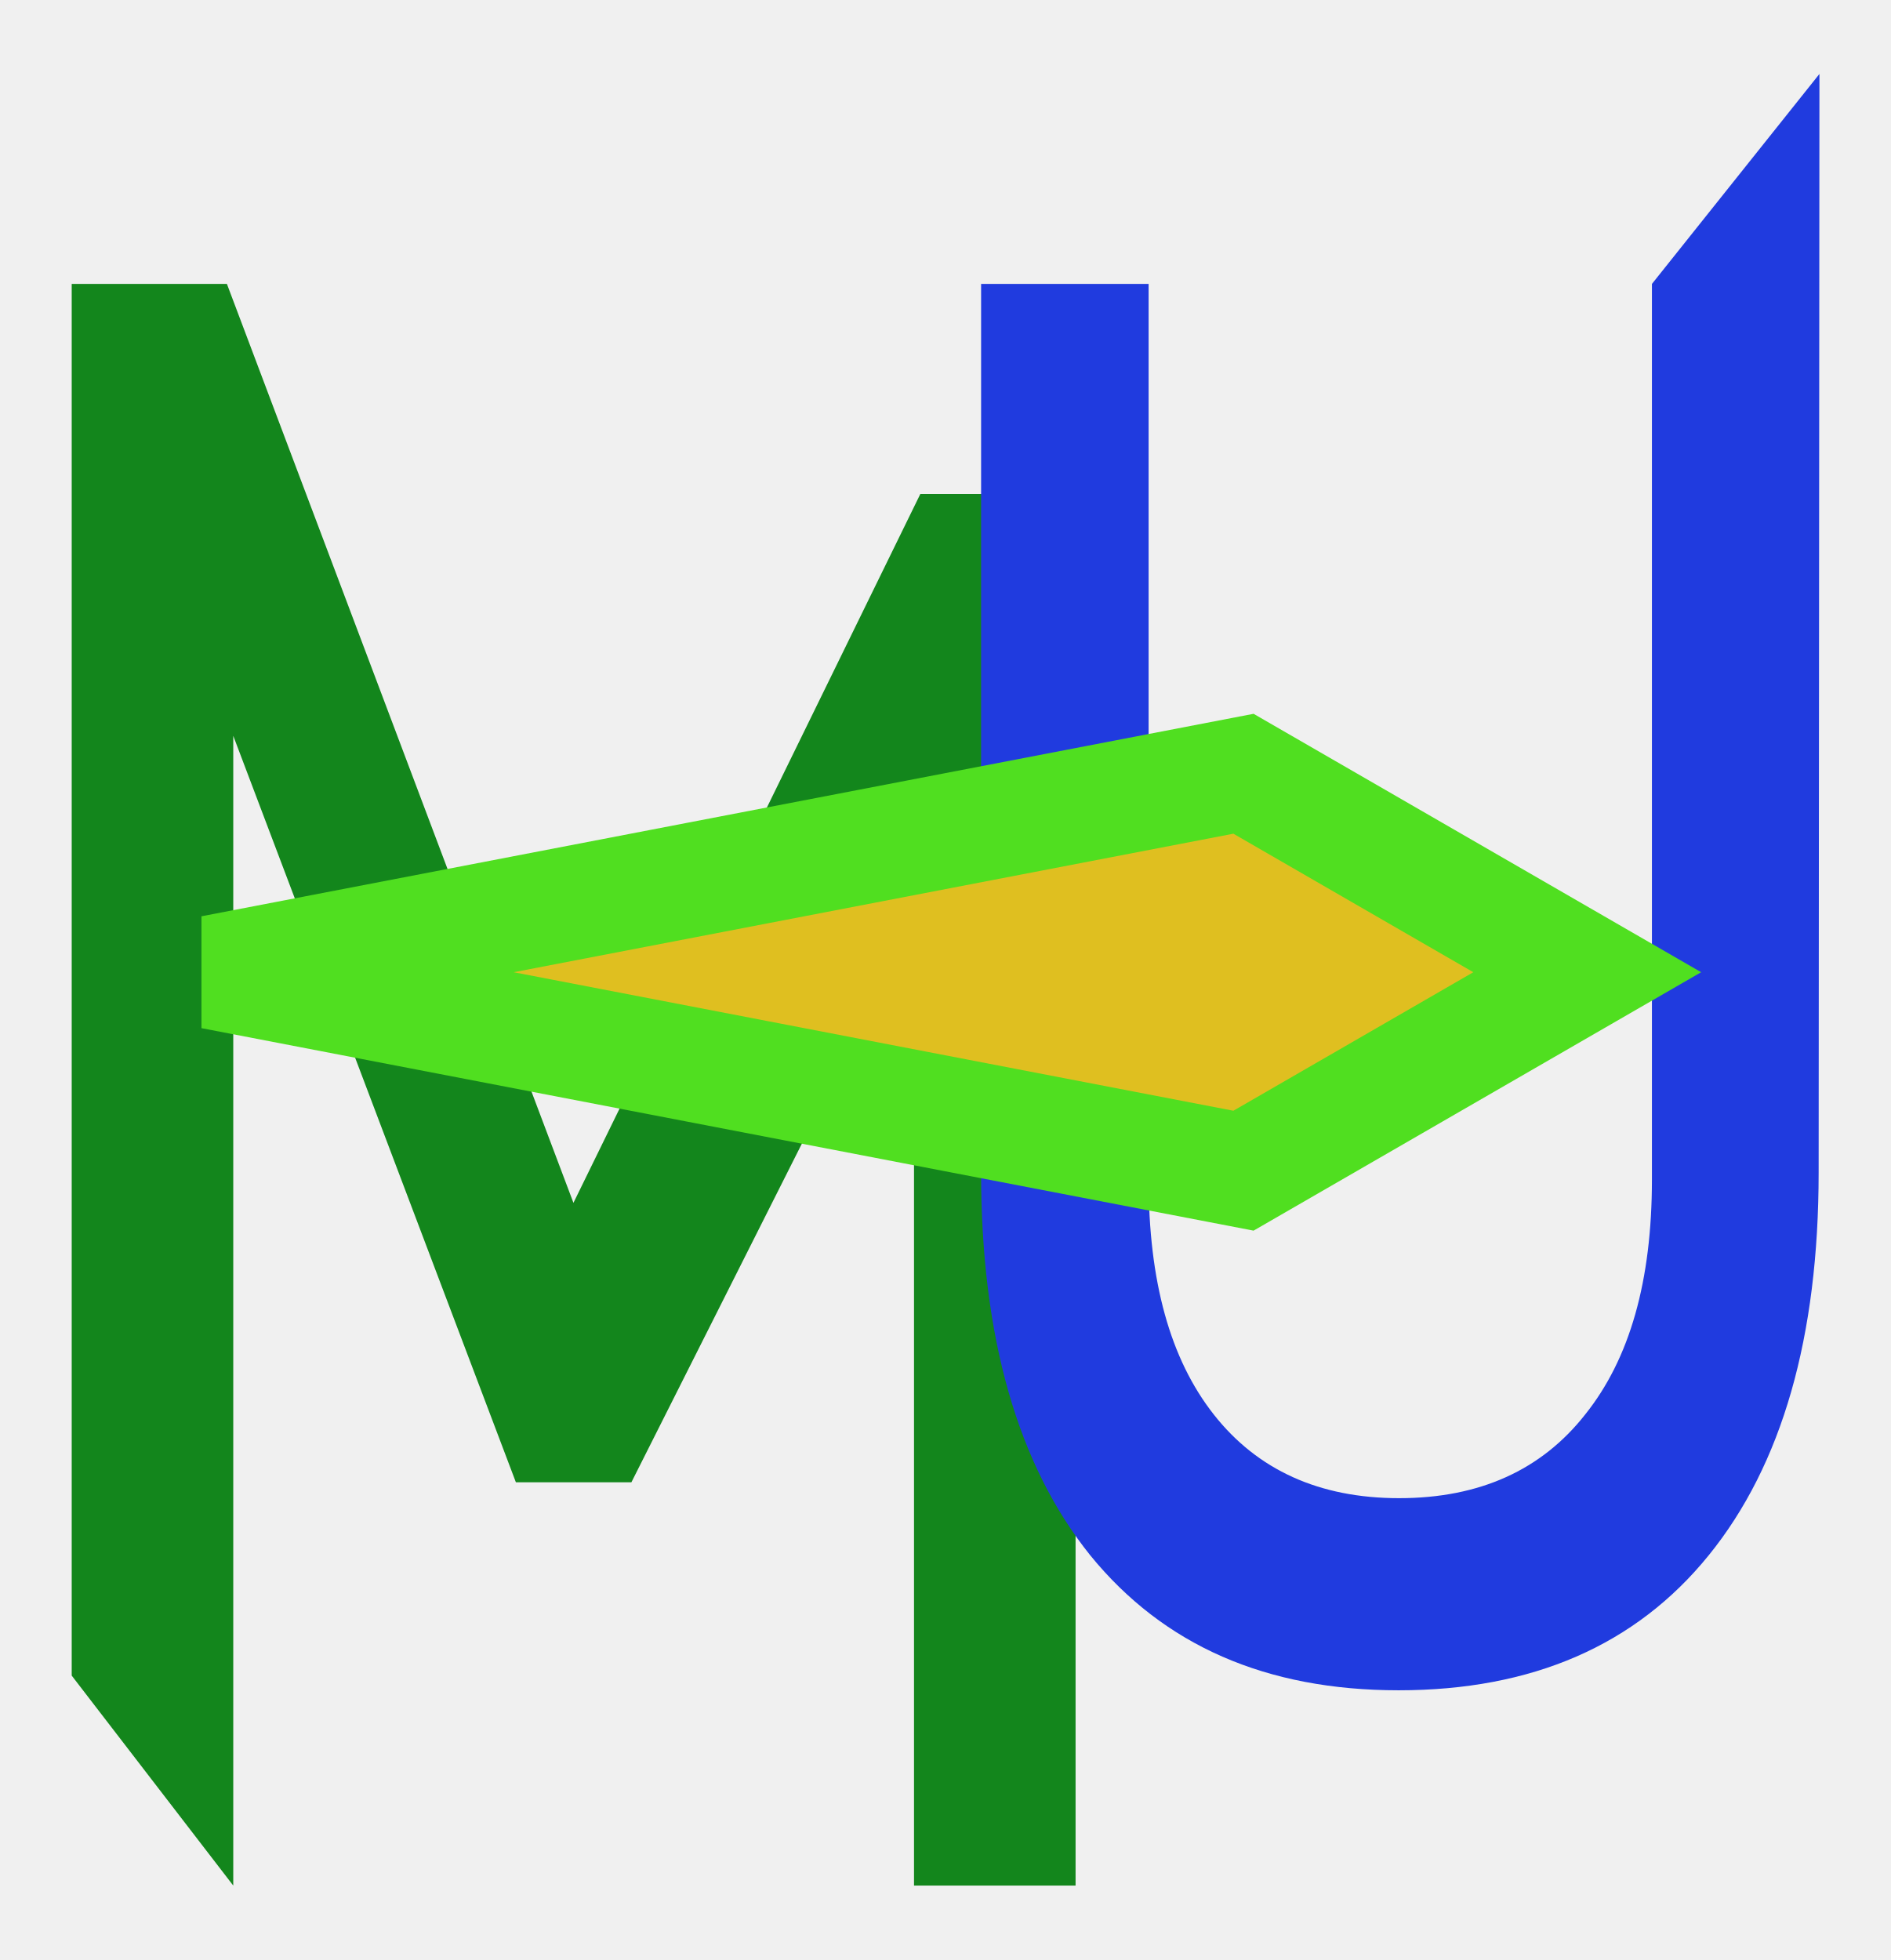
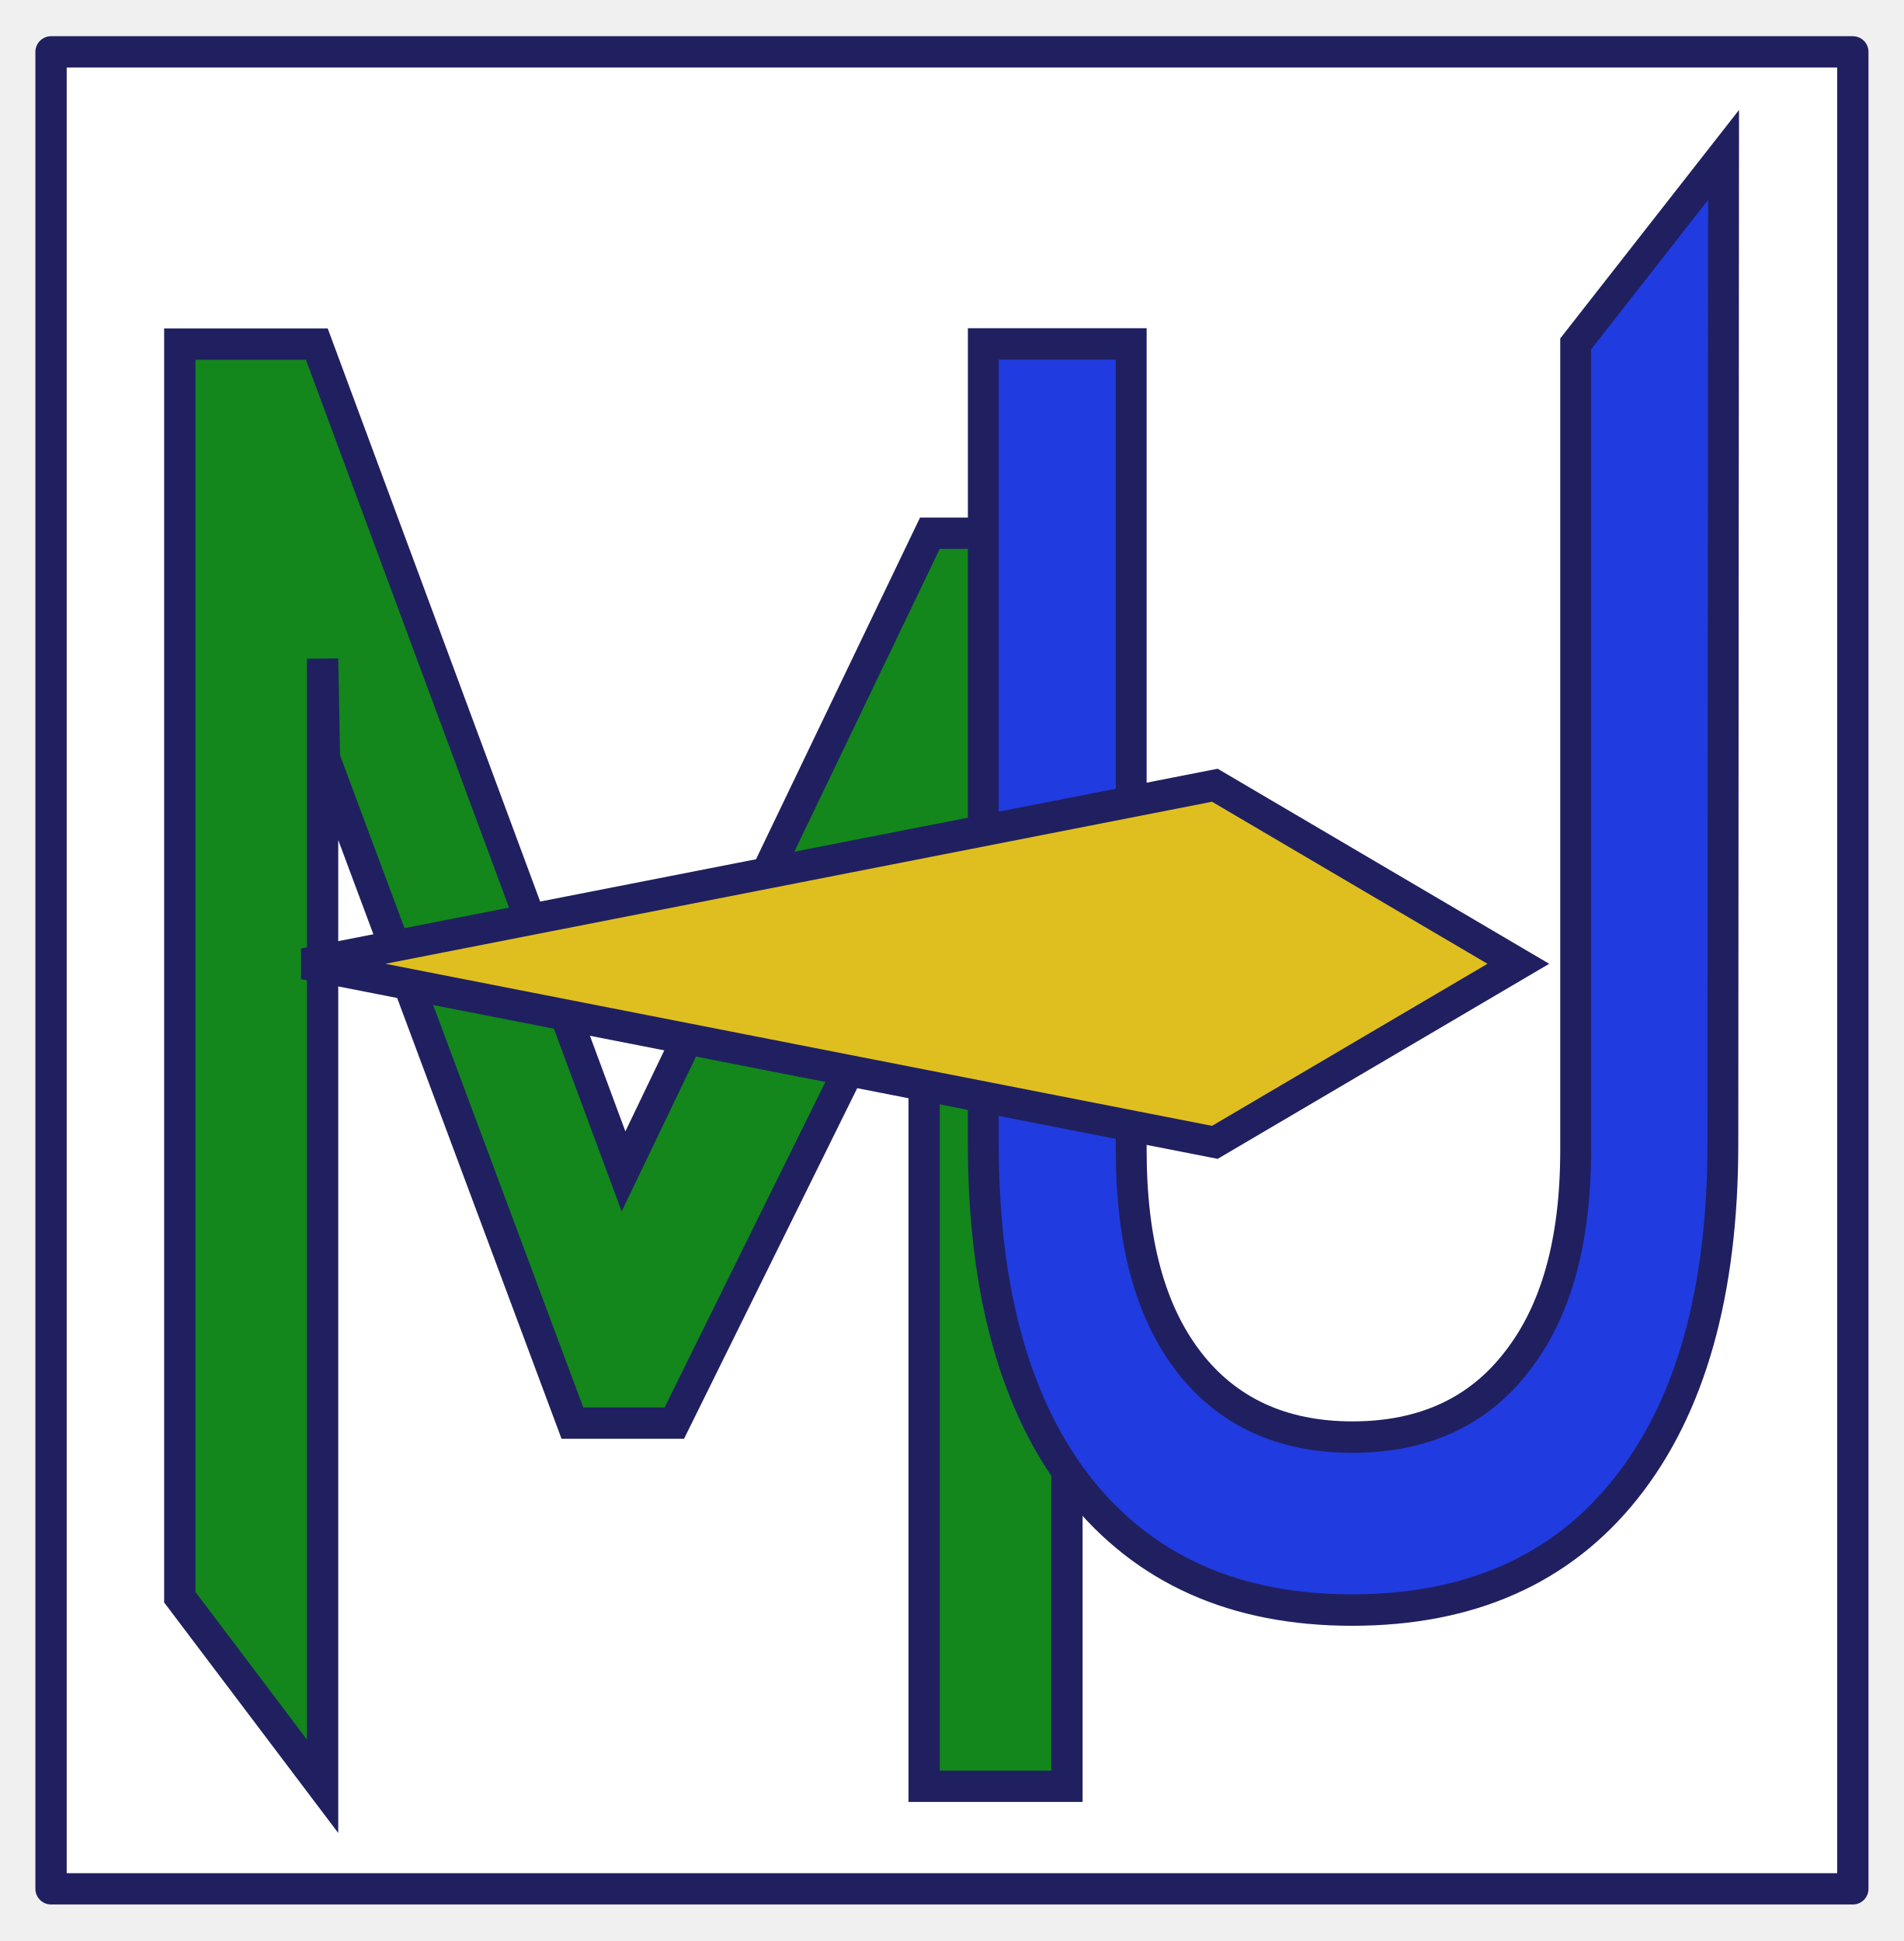
- <svg xmlns="http://www.w3.org/2000/svg" width="4.404mm" height="4.565mm" viewBox="0 0 4.404 4.565" version="1.1" id="svg5">
+ <svg xmlns="http://www.w3.org/2000/svg" width="6.103mm" height="6.224mm" viewBox="0 0 6.103 6.224" version="1.1" id="svg5">
  <defs id="defs2" />
-   <g id="layer1" transform="translate(522.5679,-85.76607)">
-     <g id="g1467" transform="matrix(0.9245113,0,0,0.9245113,-39.28175,6.646646)" style="stroke-width:1.082">
-       <path d="m -521.303,88.61 0.874,-1.786 h 0.391 v 3.506 h -0.407 v -2.626 l 0.021,0.154 -0.733,1.456 h -0.291 l -0.733,-1.936 0.021,-0.203 v 3.155 l -0.407,-0.529 v -3.506 h 0.391 z" style="font-size:4.939px;-inkscape-font-specification:Bahnschrift;fill:#13861c;fill-opacity:1;stroke-width:0.286" id="path512" />
-       <path id="path514" style="font-size:4.939px;-inkscape-font-specification:Bahnschrift;fill:#203bdf;fill-opacity:1;stroke-width:0.286" d="m -518.164,85.766 -0.422,0.529 v 2.256 c 0,0.256 -0.056,0.452 -0.168,0.592 -0.11,0.14 -0.266,0.211 -0.469,0.211 -0.201,0 -0.357,-0.071 -0.467,-0.211 -0.11,-0.14 -0.164,-0.336 -0.164,-0.592 v -2.256 h -0.422 v 2.238 c 0,0.415 0.092,0.737 0.275,0.965 0.185,0.227 0.443,0.34 0.777,0.34 0.336,0 0.597,-0.113 0.781,-0.34 0.185,-0.228 0.277,-0.55 0.277,-0.965 z" />
-       <path style="fill:#dfbf20;fill-opacity:1;stroke:#50df20;stroke-width:0.287;stroke-linecap:round;stroke-linejoin:miter;stroke-dasharray:none;stroke-opacity:1;paint-order:normal" d="m -519.615,88.529 -2.598,-0.5 2.598,-0.5 0.866,0.5 z" id="path583" />
+   <g id="layer1" transform="translate(529.4232,-83.91504)">
+     <g id="g1726" transform="matrix(1.024252,0,0,1.024244,12.76539,-2.109837)" style="stroke-width:0.976">
+       <rect style="fill:#ffffff;stroke:#202060;stroke-width:0.098;stroke-linecap:round;stroke-linejoin:round;stroke-dasharray:none;stroke-opacity:1;stop-color:#000000" id="rect344" width="5.64" height="5.751" x="-529.191" y="84.151" />
+       <path d="m -527.399,87.656 0.959,-1.998 h 0.429 v 3.923 h -0.447 v -2.938 l 0.022,0.173 -0.804,1.628 h -0.319 l -0.776,-2.081 -0.006,-0.312 v 3.53 l -0.447,-0.592 v -3.923 h 0.429 z" style="font-size:4.939px;-inkscape-font-specification:Bahnschrift;fill:#13861c;fill-opacity:1;stroke:#202060;stroke-width:0.098;stroke-dasharray:none;stroke-opacity:1" id="path512" />
+       <path id="path514" style="font-size:4.939px;-inkscape-font-specification:Bahnschrift;fill:#203bdf;fill-opacity:1;stroke:#202060;stroke-width:0.088;stroke-dasharray:none;stroke-opacity:1" d="m -518.164,85.766 -0.422,0.529 v 2.256 c 0,0.256 -0.056,0.452 -0.168,0.592 -0.11,0.14 -0.266,0.211 -0.469,0.211 -0.201,0 -0.357,-0.071 -0.467,-0.211 -0.11,-0.14 -0.164,-0.336 -0.164,-0.592 v -2.256 h -0.422 v 2.238 c 0,0.415 0.092,0.737 0.275,0.965 0.185,0.227 0.443,0.34 0.777,0.34 0.336,0 0.597,-0.113 0.781,-0.34 0.185,-0.228 0.277,-0.55 0.277,-0.965 z" transform="matrix(1.09716,0,0,1.118789,44.55322,-11.48048)" />
+       <path style="fill:#dfbf20;fill-opacity:1;stroke:#202060;stroke-width:0.098;stroke-linecap:round;stroke-linejoin:miter;stroke-dasharray:none;stroke-opacity:1;paint-order:normal" d="m -525.548,87.565 -2.851,-0.559 2.851,-0.559 0.95,0.559 z" id="path583" />
    </g>
  </g>
</svg>
